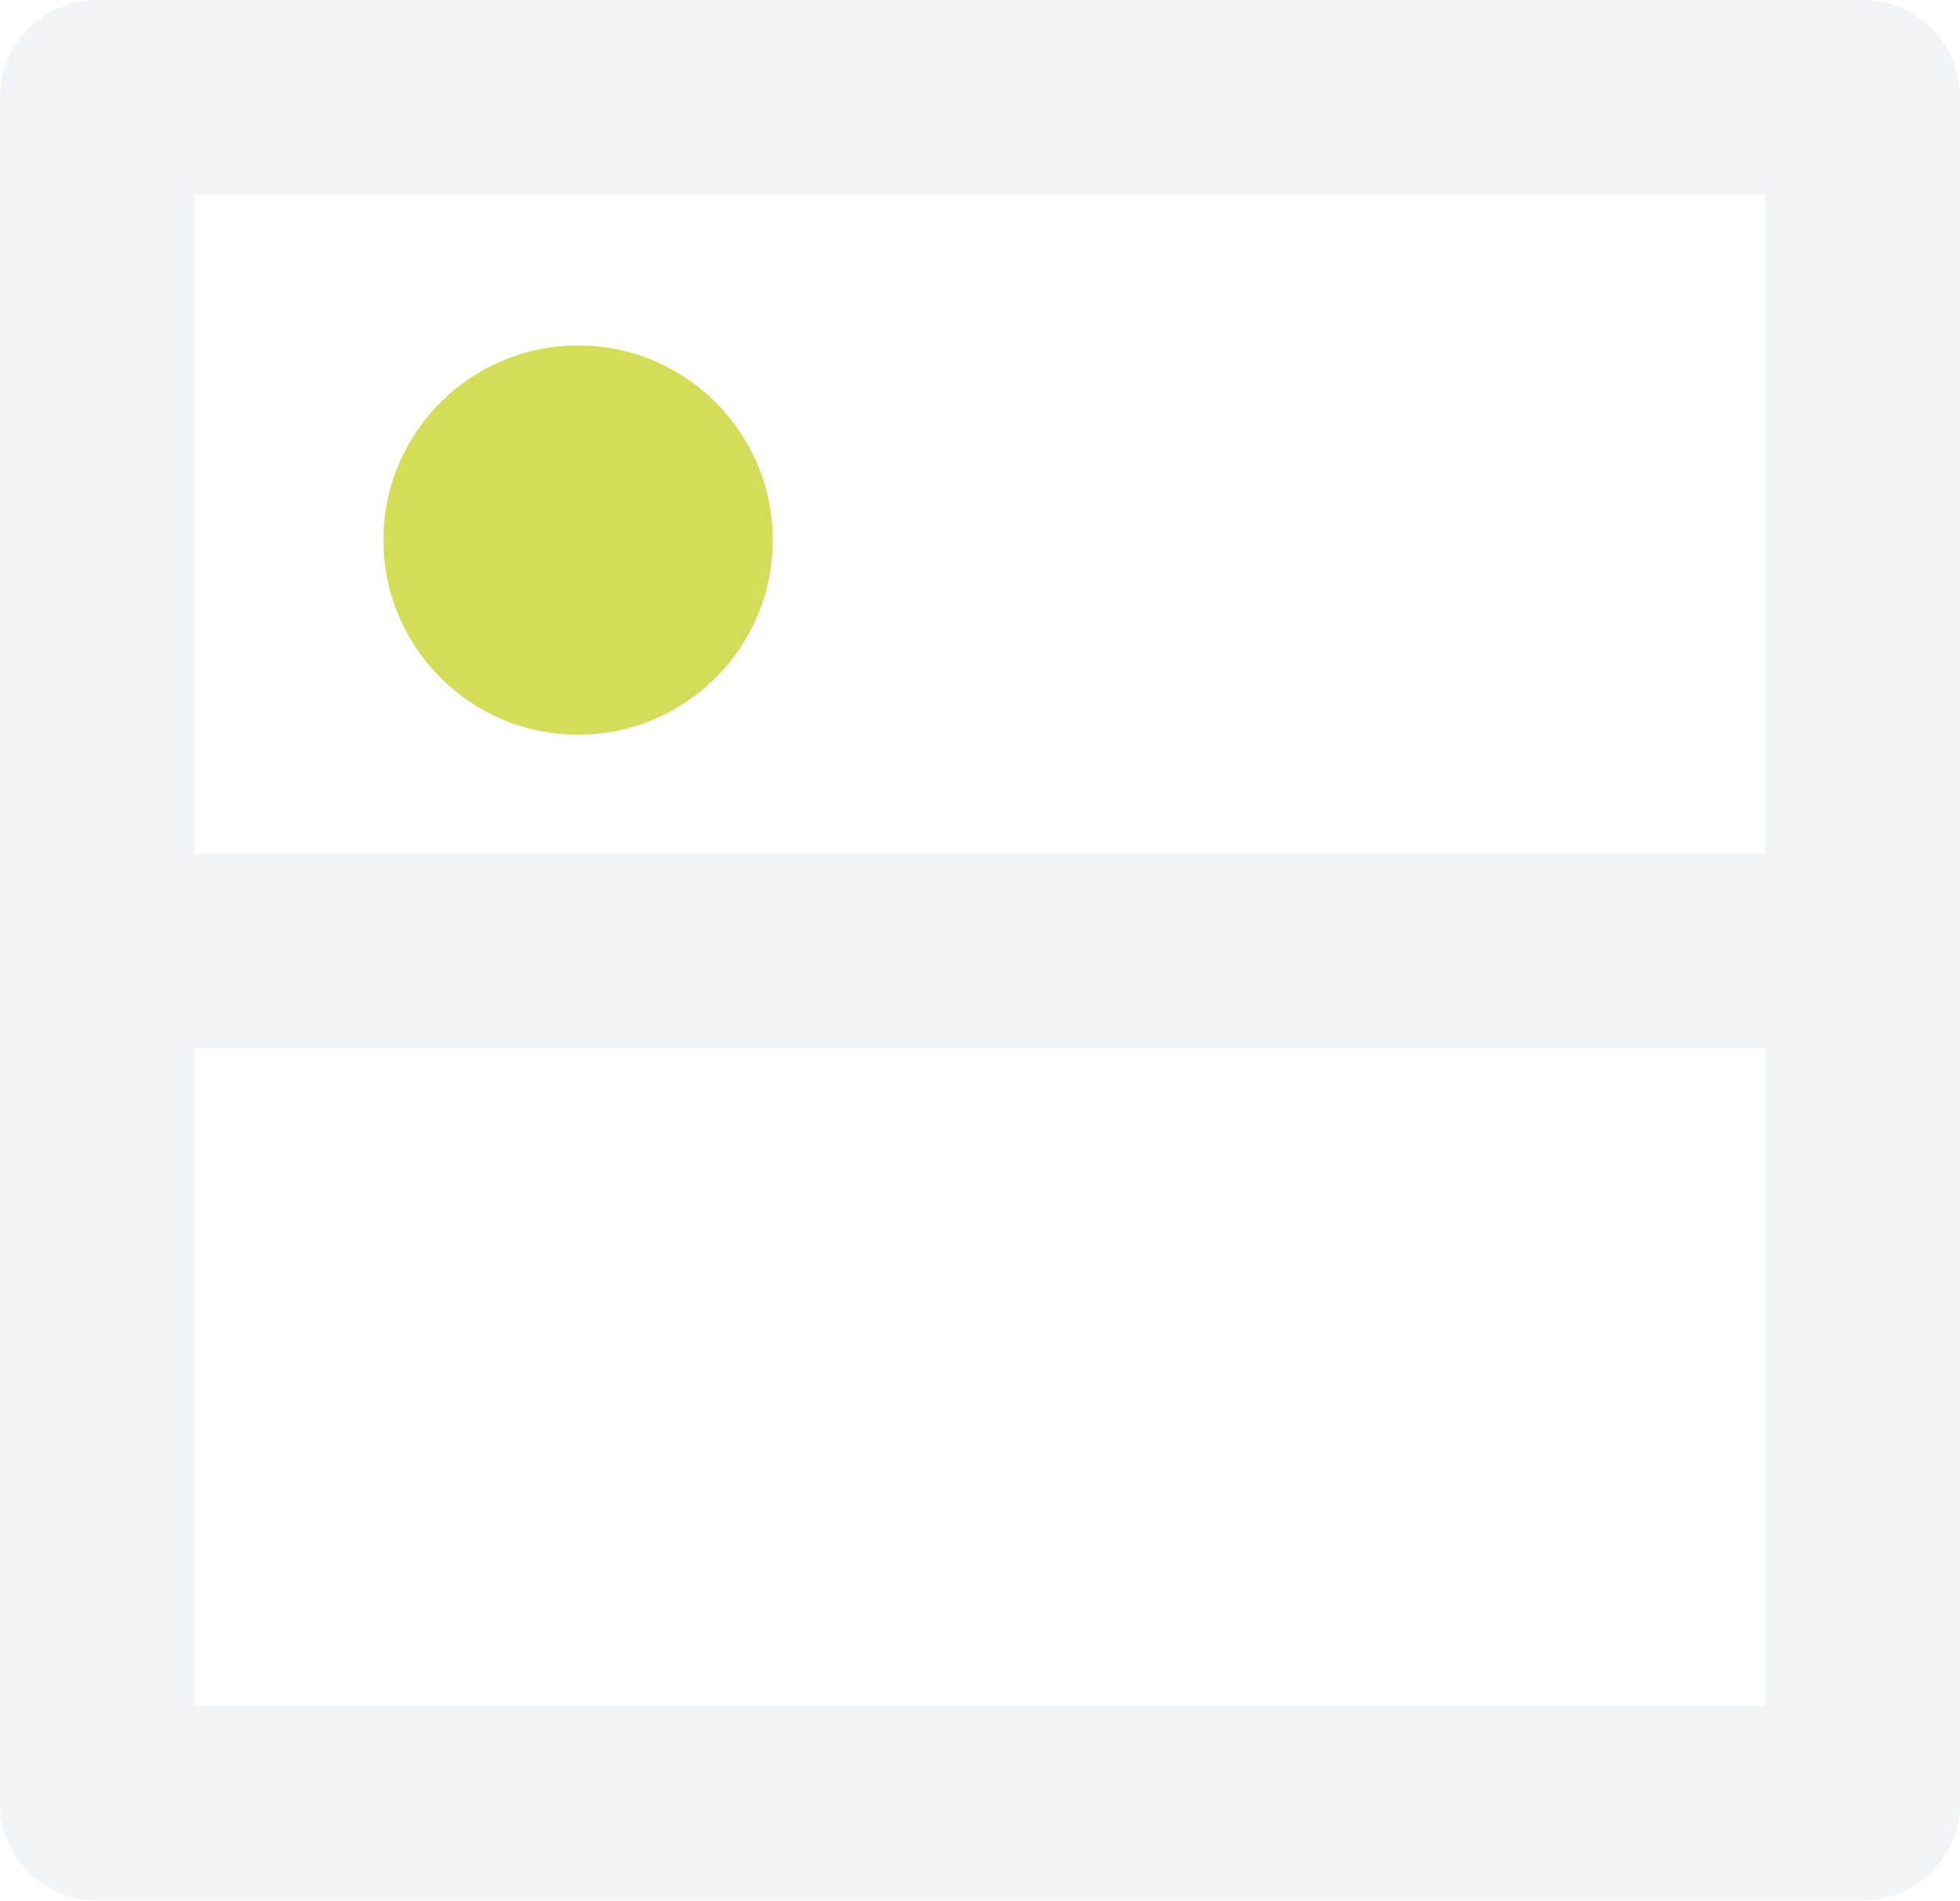
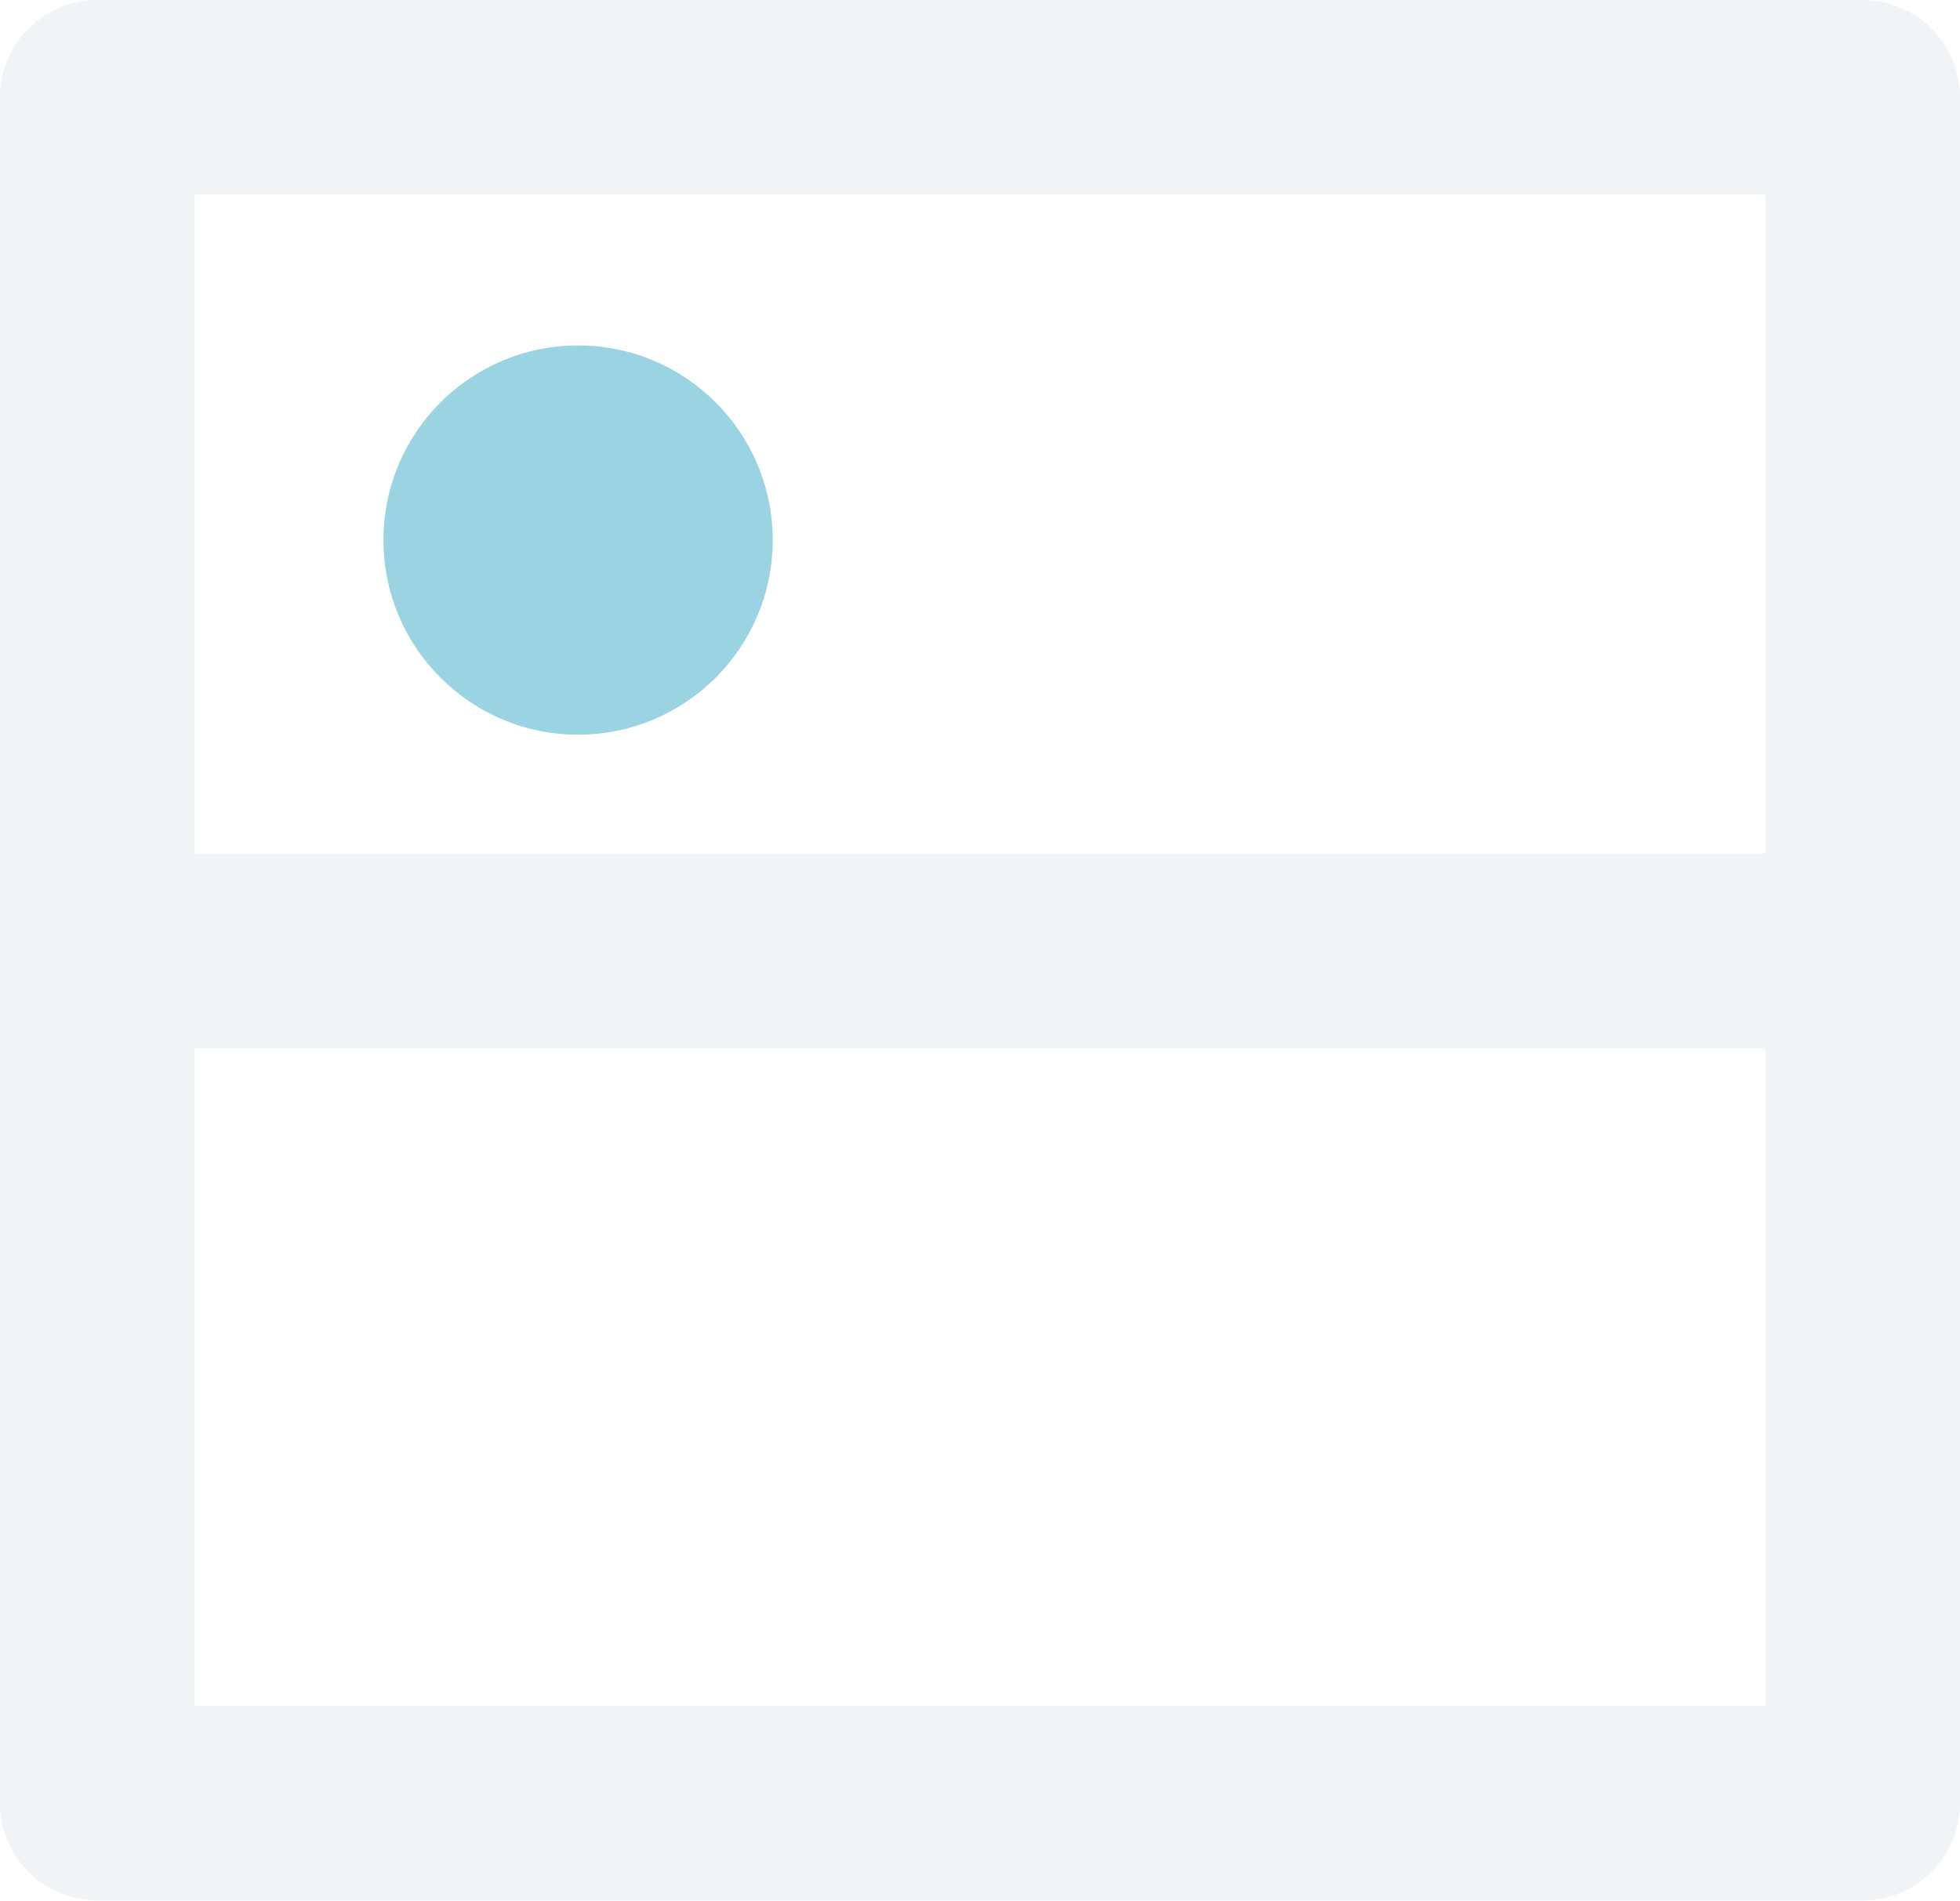
<svg xmlns="http://www.w3.org/2000/svg" viewBox="0 0 20.14 19.53">
  <defs>
-     <style>.cls-1{fill:none;stroke:#f0f4f7;stroke-linecap:round;stroke-linejoin:round;stroke-width:2px;}.cls-2{fill:#d3dd57;}</style>
+     <style>.cls-1{fill:none;stroke:#f0f4f7;stroke-linecap:round;stroke-linejoin:round;stroke-width:2px;}.cls-2{fill:#9ad4e2;}</style>
  </defs>
  <g id="Layer_2" data-name="Layer 2">
    <g id="Layer_1-2" data-name="Layer 1">
      <rect class="cls-1" x="1" y="1" width="18.14" height="17.53" />
      <line class="cls-1" x1="18.33" y1="9.77" x2="1.82" y2="9.77" />
      <circle class="cls-2" cx="5.94" cy="5.55" r="2" />
    </g>
  </g>
</svg>
